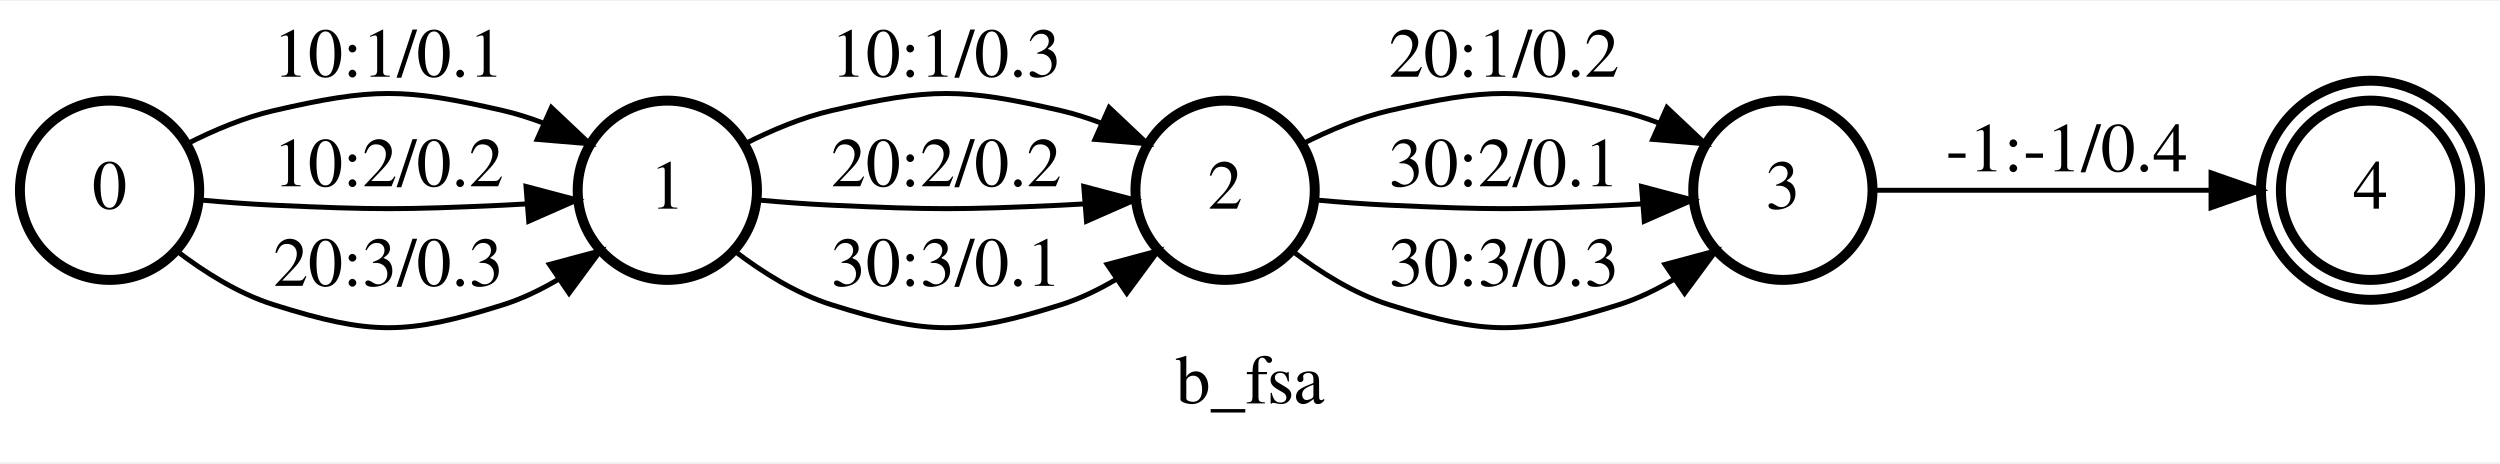
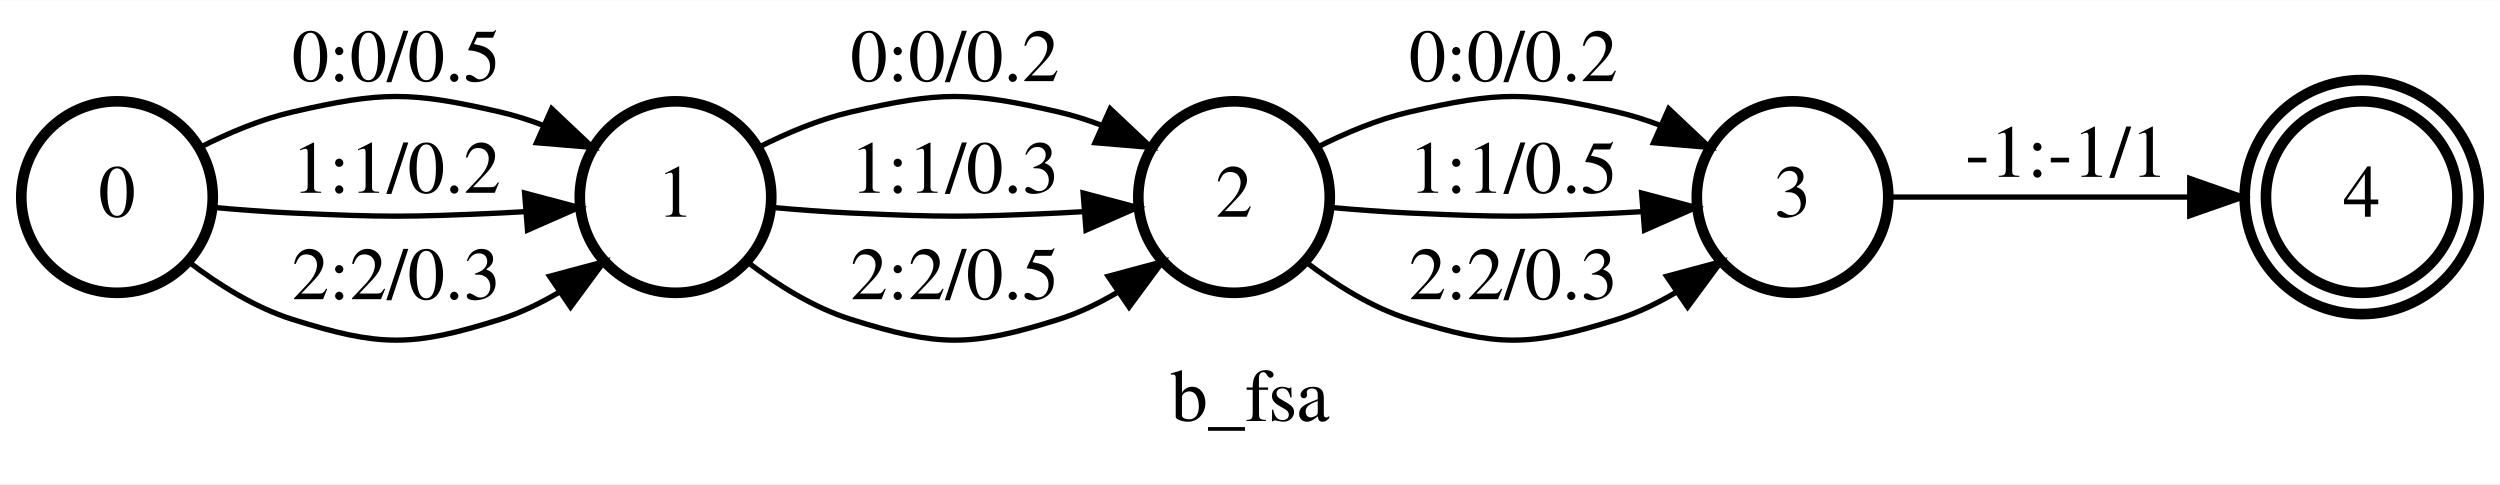
- <svg xmlns="http://www.w3.org/2000/svg" width="502pt" height="93pt" viewBox="0.00 0.00 502.00 92.59">
-   <g id="graph0" class="graph" transform="scale(1 1) rotate(0) translate(4 88.5949)">
-     <polygon fill="#ffffff" stroke="transparent" points="-4,4 -4,-88.595 498,-88.595 498,4 -4,4" />
-     <text text-anchor="middle" x="247" y="-7.8" font-family="Times,serif" font-size="14.00" fill="#000000">b_fsa</text>
+ <svg xmlns="http://www.w3.org/2000/svg" width="470pt" height="91pt" viewBox="0.00 0.00 470.00 90.90">
+   <g id="graph0" class="graph" transform="scale(1 1) rotate(0) translate(4 86.8957)">
+     <polygon fill="#ffffff" stroke="transparent" points="-4,4 -4,-86.896 466,-86.896 466,4 -4,4" />
+     <text text-anchor="middle" x="231" y="-7.8" font-family="Times,serif" font-size="14.00" fill="#000000">b_fsa</text>
    <g id="node1" class="node">
-       <ellipse fill="none" stroke="#000000" stroke-width="2" cx="18" cy="-50.595" rx="18" ry="18" />
-       <text text-anchor="middle" x="18" y="-46.895" font-family="Times,serif" font-size="14.00" fill="#000000">0</text>
+       <ellipse fill="none" stroke="#000000" stroke-width="2" cx="18" cy="-49.896" rx="18" ry="18" />
+       <text text-anchor="middle" x="18" y="-46.196" font-family="Times,serif" font-size="14.00" fill="#000000">0</text>
    </g>
    <g id="node2" class="node">
-       <ellipse fill="none" stroke="#000000" stroke-width="2" cx="130" cy="-50.595" rx="18" ry="18" />
-       <text text-anchor="middle" x="130" y="-46.895" font-family="Times,serif" font-size="14.00" fill="#000000">1</text>
+       <ellipse fill="none" stroke="#000000" stroke-width="2" cx="123" cy="-49.896" rx="18" ry="18" />
+       <text text-anchor="middle" x="123" y="-46.196" font-family="Times,serif" font-size="14.00" fill="#000000">1</text>
    </g>
    <g id="edge1" class="edge">
-       <path fill="none" stroke="#000000" d="M33.577,-59.929C38.913,-62.635 45.043,-65.227 51,-66.595 70.926,-71.171 77.074,-71.171 97,-66.595 99.699,-65.975 102.434,-65.104 105.115,-64.085" />
-       <polygon fill="#000000" stroke="#000000" points="106.718,-67.202 114.423,-59.929 103.864,-60.81 106.718,-67.202" />
-       <text text-anchor="middle" x="74" y="-73.395" font-family="Times,serif" font-size="14.00" fill="#000000">10:1/0.1</text>
+       <path fill="none" stroke="#000000" d="M33.577,-59.23C38.913,-61.936 45.043,-64.528 51,-65.896 67.894,-69.775 73.106,-69.775 90,-65.896 92.699,-65.276 95.434,-64.405 98.115,-63.385" />
+       <polygon fill="#000000" stroke="#000000" points="99.718,-66.503 107.423,-59.23 96.864,-60.111 99.718,-66.503" />
+       <text text-anchor="middle" x="70.5" y="-71.696" font-family="Times,serif" font-size="14.00" fill="#000000">0:0/0.5</text>
    </g>
    <g id="edge2" class="edge">
-       <path fill="none" stroke="#000000" d="M36.135,-48.648C40.96,-48.212 46.173,-47.814 51,-47.595 71.423,-46.669 76.577,-46.669 97,-47.595 98.509,-47.663 100.055,-47.749 101.615,-47.848" />
-       <polygon fill="#000000" stroke="#000000" points="101.623,-51.36 111.865,-48.648 102.168,-44.381 101.623,-51.36" />
-       <text text-anchor="middle" x="74" y="-51.395" font-family="Times,serif" font-size="14.00" fill="#000000">10:2/0.2</text>
+       <path fill="none" stroke="#000000" d="M36.135,-47.949C40.96,-47.513 46.173,-47.115 51,-46.896 68.316,-46.11 72.684,-46.11 90,-46.896 91.509,-46.964 93.055,-47.05 94.615,-47.149" />
+       <polygon fill="#000000" stroke="#000000" points="94.623,-50.66 104.865,-47.949 95.168,-43.682 94.623,-50.66" />
+       <text text-anchor="middle" x="70.5" y="-50.696" font-family="Times,serif" font-size="14.00" fill="#000000">1:1/0.2</text>
    </g>
    <g id="edge3" class="edge">
-       <path fill="none" stroke="#000000" d="M31.438,-38.444C37.066,-34.138 43.938,-29.813 51,-27.595 70.505,-21.468 77.495,-21.468 97,-27.595 100.862,-28.808 104.667,-30.651 108.243,-32.777" />
-       <polygon fill="#000000" stroke="#000000" points="106.327,-35.706 116.562,-38.444 110.268,-29.921 106.327,-35.706" />
-       <text text-anchor="middle" x="74" y="-31.395" font-family="Times,serif" font-size="14.00" fill="#000000">20:3/0.3</text>
+       <path fill="none" stroke="#000000" d="M31.438,-37.745C37.066,-33.438 43.938,-29.114 51,-26.896 67.537,-21.701 73.463,-21.701 90,-26.896 93.862,-28.109 97.667,-29.952 101.243,-32.077" />
+       <polygon fill="#000000" stroke="#000000" points="99.327,-35.007 109.562,-37.745 103.268,-29.222 99.327,-35.007" />
+       <text text-anchor="middle" x="70.5" y="-30.696" font-family="Times,serif" font-size="14.00" fill="#000000">2:2/0.3</text>
    </g>
    <g id="node3" class="node">
-       <ellipse fill="none" stroke="#000000" stroke-width="2" cx="242" cy="-50.595" rx="18" ry="18" />
-       <text text-anchor="middle" x="242" y="-46.895" font-family="Times,serif" font-size="14.00" fill="#000000">2</text>
+       <ellipse fill="none" stroke="#000000" stroke-width="2" cx="228" cy="-49.896" rx="18" ry="18" />
+       <text text-anchor="middle" x="228" y="-46.196" font-family="Times,serif" font-size="14.00" fill="#000000">2</text>
    </g>
    <g id="edge4" class="edge">
-       <path fill="none" stroke="#000000" d="M145.577,-59.929C150.913,-62.635 157.043,-65.227 163,-66.595 182.926,-71.171 189.074,-71.171 209,-66.595 211.699,-65.975 214.434,-65.104 217.115,-64.085" />
-       <polygon fill="#000000" stroke="#000000" points="218.718,-67.202 226.423,-59.929 215.864,-60.81 218.718,-67.202" />
-       <text text-anchor="middle" x="186" y="-73.395" font-family="Times,serif" font-size="14.00" fill="#000000">10:1/0.3</text>
+       <path fill="none" stroke="#000000" d="M138.577,-59.23C143.913,-61.936 150.043,-64.528 156,-65.896 172.894,-69.775 178.106,-69.775 195,-65.896 197.699,-65.276 200.434,-64.405 203.115,-63.385" />
+       <polygon fill="#000000" stroke="#000000" points="204.718,-66.503 212.423,-59.23 201.864,-60.111 204.718,-66.503" />
+       <text text-anchor="middle" x="175.5" y="-71.696" font-family="Times,serif" font-size="14.00" fill="#000000">0:0/0.2</text>
    </g>
    <g id="edge5" class="edge">
-       <path fill="none" stroke="#000000" d="M148.135,-48.648C152.96,-48.212 158.173,-47.814 163,-47.595 183.423,-46.669 188.577,-46.669 209,-47.595 210.509,-47.663 212.055,-47.749 213.615,-47.848" />
-       <polygon fill="#000000" stroke="#000000" points="213.623,-51.36 223.865,-48.648 214.167,-44.381 213.623,-51.36" />
-       <text text-anchor="middle" x="186" y="-51.395" font-family="Times,serif" font-size="14.00" fill="#000000">20:2/0.2</text>
+       <path fill="none" stroke="#000000" d="M141.135,-47.949C145.96,-47.513 151.173,-47.115 156,-46.896 173.315,-46.11 177.685,-46.11 195,-46.896 196.509,-46.964 198.055,-47.05 199.615,-47.149" />
+       <polygon fill="#000000" stroke="#000000" points="199.623,-50.66 209.865,-47.949 200.167,-43.682 199.623,-50.66" />
+       <text text-anchor="middle" x="175.5" y="-50.696" font-family="Times,serif" font-size="14.00" fill="#000000">1:1/0.3</text>
    </g>
    <g id="edge6" class="edge">
-       <path fill="none" stroke="#000000" d="M143.438,-38.444C149.066,-34.138 155.938,-29.813 163,-27.595 182.505,-21.468 189.495,-21.468 209,-27.595 212.862,-28.808 216.667,-30.651 220.243,-32.777" />
-       <polygon fill="#000000" stroke="#000000" points="218.327,-35.706 228.562,-38.444 222.268,-29.921 218.327,-35.706" />
-       <text text-anchor="middle" x="186" y="-31.395" font-family="Times,serif" font-size="14.00" fill="#000000">30:3/0.1</text>
+       <path fill="none" stroke="#000000" d="M136.438,-37.745C142.066,-33.438 148.938,-29.114 156,-26.896 172.537,-21.701 178.463,-21.701 195,-26.896 198.862,-28.109 202.667,-29.952 206.243,-32.077" />
+       <polygon fill="#000000" stroke="#000000" points="204.327,-35.007 214.562,-37.745 208.268,-29.222 204.327,-35.007" />
+       <text text-anchor="middle" x="175.5" y="-30.696" font-family="Times,serif" font-size="14.00" fill="#000000">2:2/0.5</text>
    </g>
    <g id="node4" class="node">
-       <ellipse fill="none" stroke="#000000" stroke-width="2" cx="354" cy="-50.595" rx="18" ry="18" />
-       <text text-anchor="middle" x="354" y="-46.895" font-family="Times,serif" font-size="14.00" fill="#000000">3</text>
+       <ellipse fill="none" stroke="#000000" stroke-width="2" cx="333" cy="-49.896" rx="18" ry="18" />
+       <text text-anchor="middle" x="333" y="-46.196" font-family="Times,serif" font-size="14.00" fill="#000000">3</text>
    </g>
    <g id="edge7" class="edge">
-       <path fill="none" stroke="#000000" d="M257.577,-59.929C262.913,-62.635 269.043,-65.227 275,-66.595 294.926,-71.171 301.074,-71.171 321,-66.595 323.699,-65.975 326.434,-65.104 329.115,-64.085" />
-       <polygon fill="#000000" stroke="#000000" points="330.718,-67.202 338.423,-59.929 327.864,-60.81 330.718,-67.202" />
-       <text text-anchor="middle" x="298" y="-73.395" font-family="Times,serif" font-size="14.00" fill="#000000">20:1/0.2</text>
+       <path fill="none" stroke="#000000" d="M243.577,-59.23C248.913,-61.936 255.043,-64.528 261,-65.896 277.894,-69.775 283.106,-69.775 300,-65.896 302.699,-65.276 305.434,-64.405 308.115,-63.385" />
+       <polygon fill="#000000" stroke="#000000" points="309.718,-66.503 317.423,-59.23 306.864,-60.111 309.718,-66.503" />
+       <text text-anchor="middle" x="280.5" y="-71.696" font-family="Times,serif" font-size="14.00" fill="#000000">0:0/0.2</text>
    </g>
    <g id="edge8" class="edge">
-       <path fill="none" stroke="#000000" d="M260.135,-48.648C264.96,-48.212 270.173,-47.814 275,-47.595 295.423,-46.669 300.577,-46.669 321,-47.595 322.509,-47.663 324.055,-47.749 325.615,-47.848" />
-       <polygon fill="#000000" stroke="#000000" points="325.623,-51.36 335.865,-48.648 326.168,-44.381 325.623,-51.36" />
-       <text text-anchor="middle" x="298" y="-51.395" font-family="Times,serif" font-size="14.00" fill="#000000">30:2/0.1</text>
+       <path fill="none" stroke="#000000" d="M246.135,-47.949C250.96,-47.513 256.173,-47.115 261,-46.896 278.315,-46.11 282.685,-46.11 300,-46.896 301.509,-46.964 303.055,-47.05 304.615,-47.149" />
+       <polygon fill="#000000" stroke="#000000" points="304.623,-50.66 314.865,-47.949 305.168,-43.682 304.623,-50.66" />
+       <text text-anchor="middle" x="280.5" y="-50.696" font-family="Times,serif" font-size="14.00" fill="#000000">1:1/0.5</text>
    </g>
    <g id="edge9" class="edge">
-       <path fill="none" stroke="#000000" d="M255.438,-38.444C261.066,-34.138 267.938,-29.813 275,-27.595 294.505,-21.468 301.495,-21.468 321,-27.595 324.862,-28.808 328.667,-30.651 332.243,-32.777" />
-       <polygon fill="#000000" stroke="#000000" points="330.327,-35.706 340.562,-38.444 334.268,-29.921 330.327,-35.706" />
-       <text text-anchor="middle" x="298" y="-31.395" font-family="Times,serif" font-size="14.00" fill="#000000">30:3/0.3</text>
+       <path fill="none" stroke="#000000" d="M241.438,-37.745C247.066,-33.438 253.938,-29.114 261,-26.896 277.537,-21.701 283.463,-21.701 300,-26.896 303.862,-28.109 307.667,-29.952 311.243,-32.077" />
+       <polygon fill="#000000" stroke="#000000" points="309.327,-35.007 319.562,-37.745 313.268,-29.222 309.327,-35.007" />
+       <text text-anchor="middle" x="280.5" y="-30.696" font-family="Times,serif" font-size="14.00" fill="#000000">2:2/0.3</text>
    </g>
    <g id="node5" class="node">
-       <ellipse fill="none" stroke="#000000" stroke-width="2" cx="472" cy="-50.595" rx="18" ry="18" />
-       <ellipse fill="none" stroke="#000000" stroke-width="2" cx="472" cy="-50.595" rx="22" ry="22" />
-       <text text-anchor="middle" x="472" y="-46.895" font-family="Times,serif" font-size="14.00" fill="#000000">4</text>
+       <ellipse fill="none" stroke="#000000" stroke-width="2" cx="440" cy="-49.896" rx="18" ry="18" />
+       <ellipse fill="none" stroke="#000000" stroke-width="2" cx="440" cy="-49.896" rx="22" ry="22" />
+       <text text-anchor="middle" x="440" y="-46.196" font-family="Times,serif" font-size="14.00" fill="#000000">4</text>
    </g>
    <g id="edge10" class="edge">
-       <path fill="none" stroke="#000000" d="M372.179,-50.595C390.179,-50.595 418.123,-50.595 439.872,-50.595" />
-       <polygon fill="#000000" stroke="#000000" points="439.98,-54.095 449.98,-50.595 439.98,-47.095 439.98,-54.095" />
-       <text text-anchor="middle" x="411" y="-54.395" font-family="Times,serif" font-size="14.00" fill="#000000">-1:-1/0.4</text>
+       <path fill="none" stroke="#000000" d="M351.151,-49.896C366.574,-49.896 389.091,-49.896 407.598,-49.896" />
+       <polygon fill="#000000" stroke="#000000" points="407.671,-53.396 417.671,-49.896 407.671,-46.396 407.671,-53.396" />
+       <text text-anchor="middle" x="384.5" y="-53.696" font-family="Times,serif" font-size="14.00" fill="#000000">-1:-1/1</text>
    </g>
  </g>
</svg>
